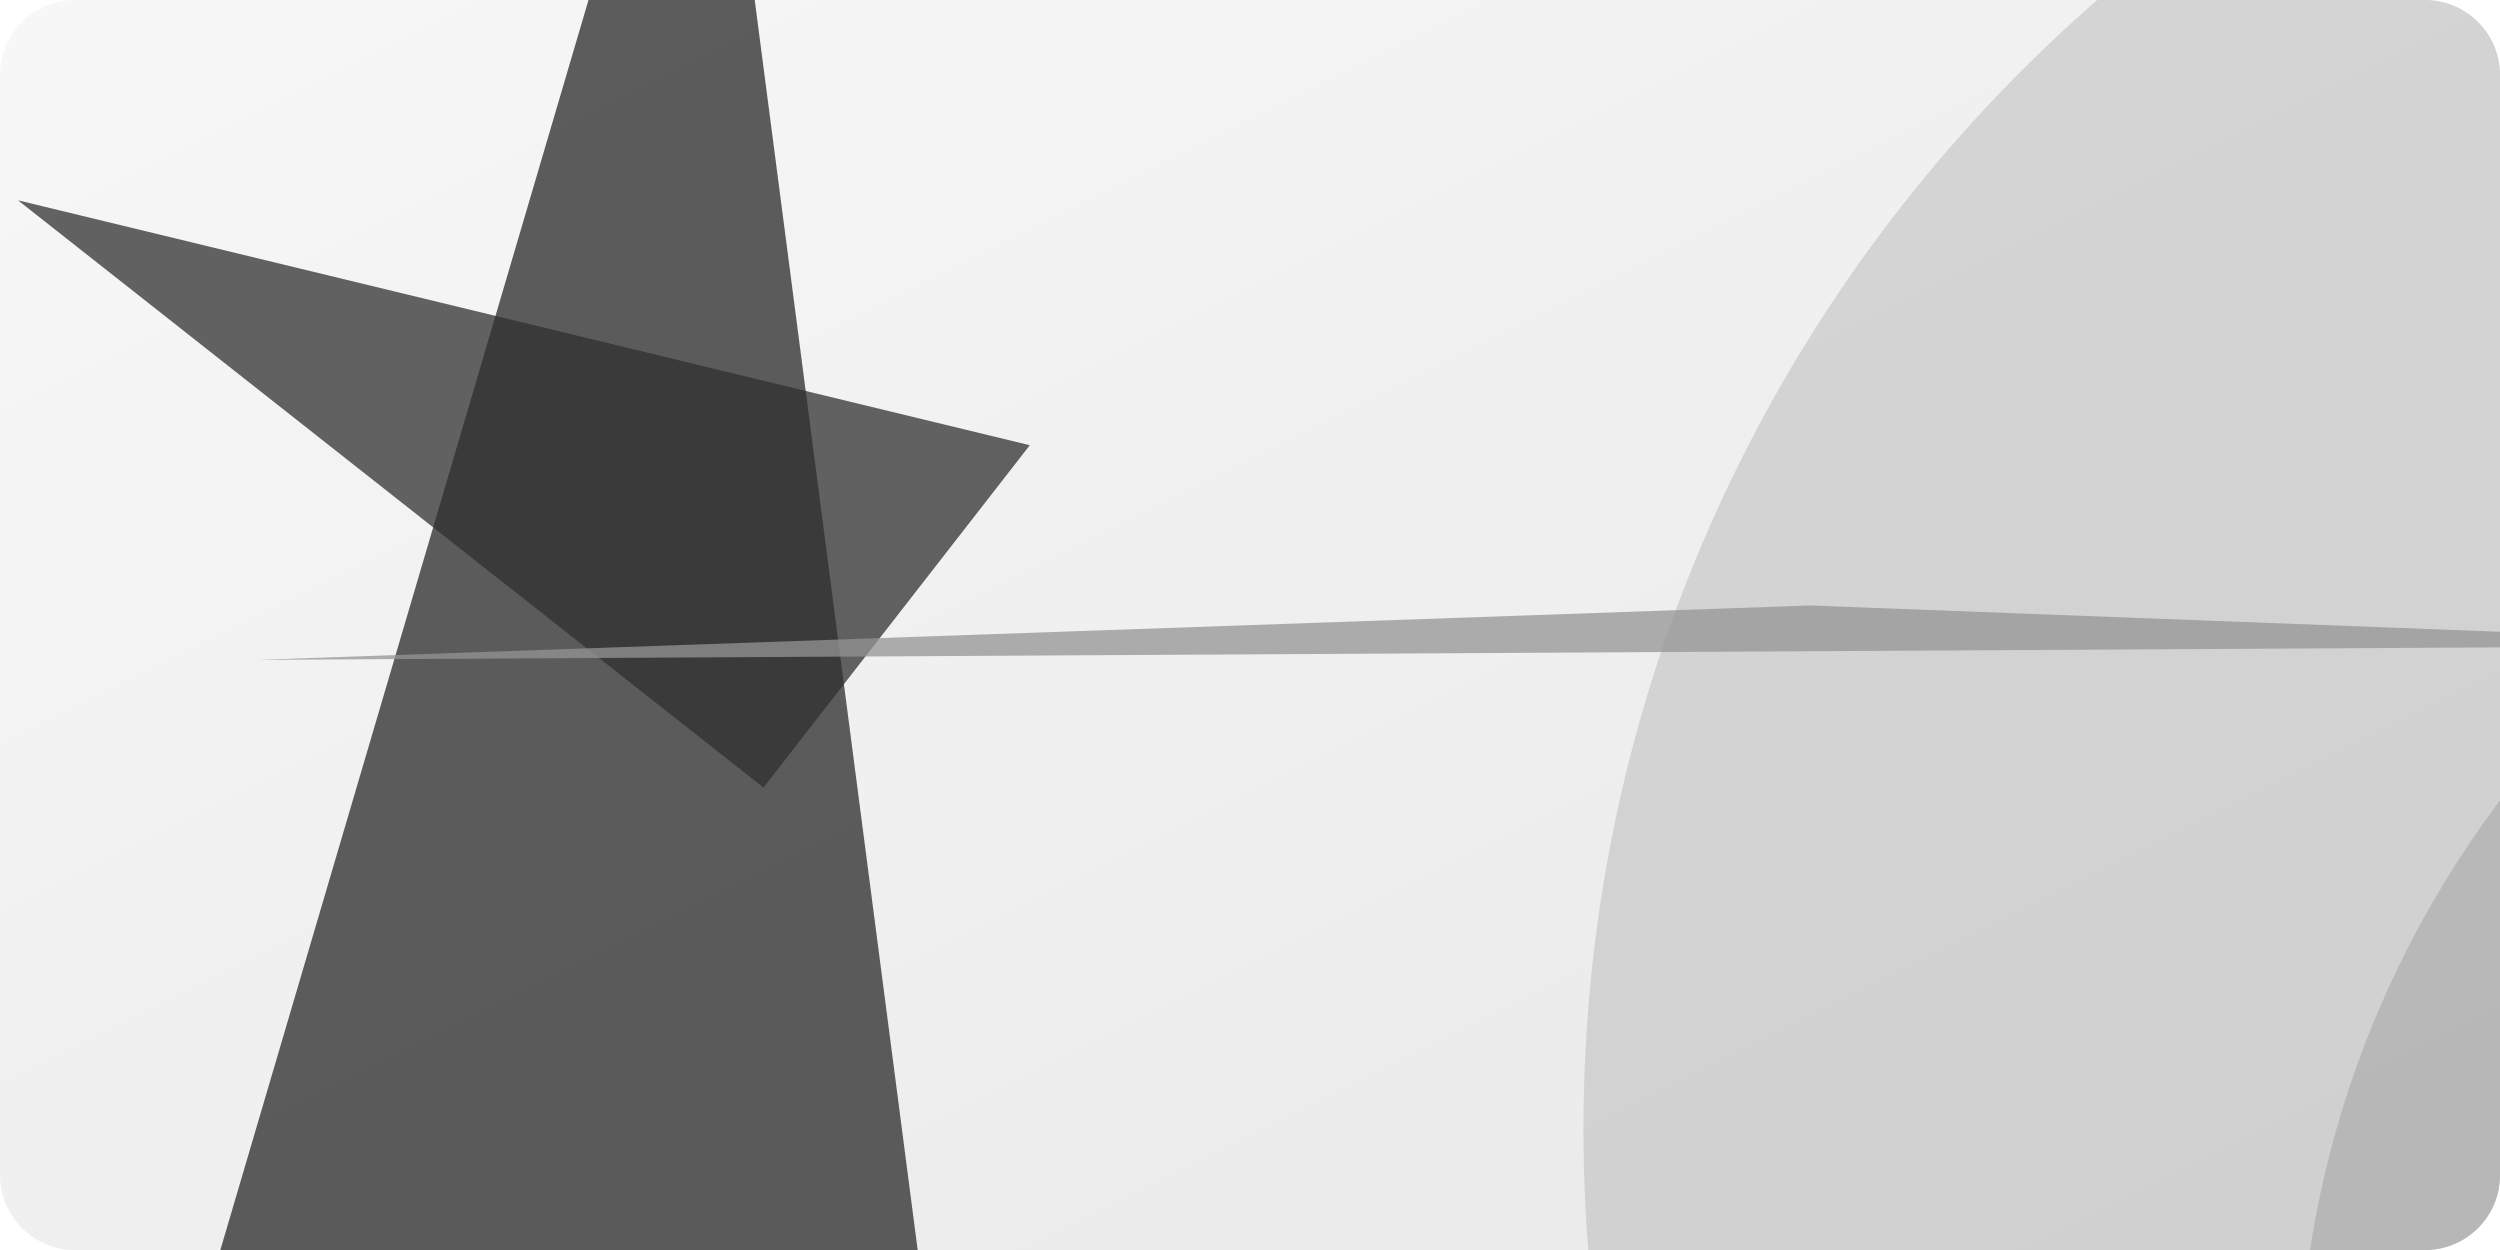
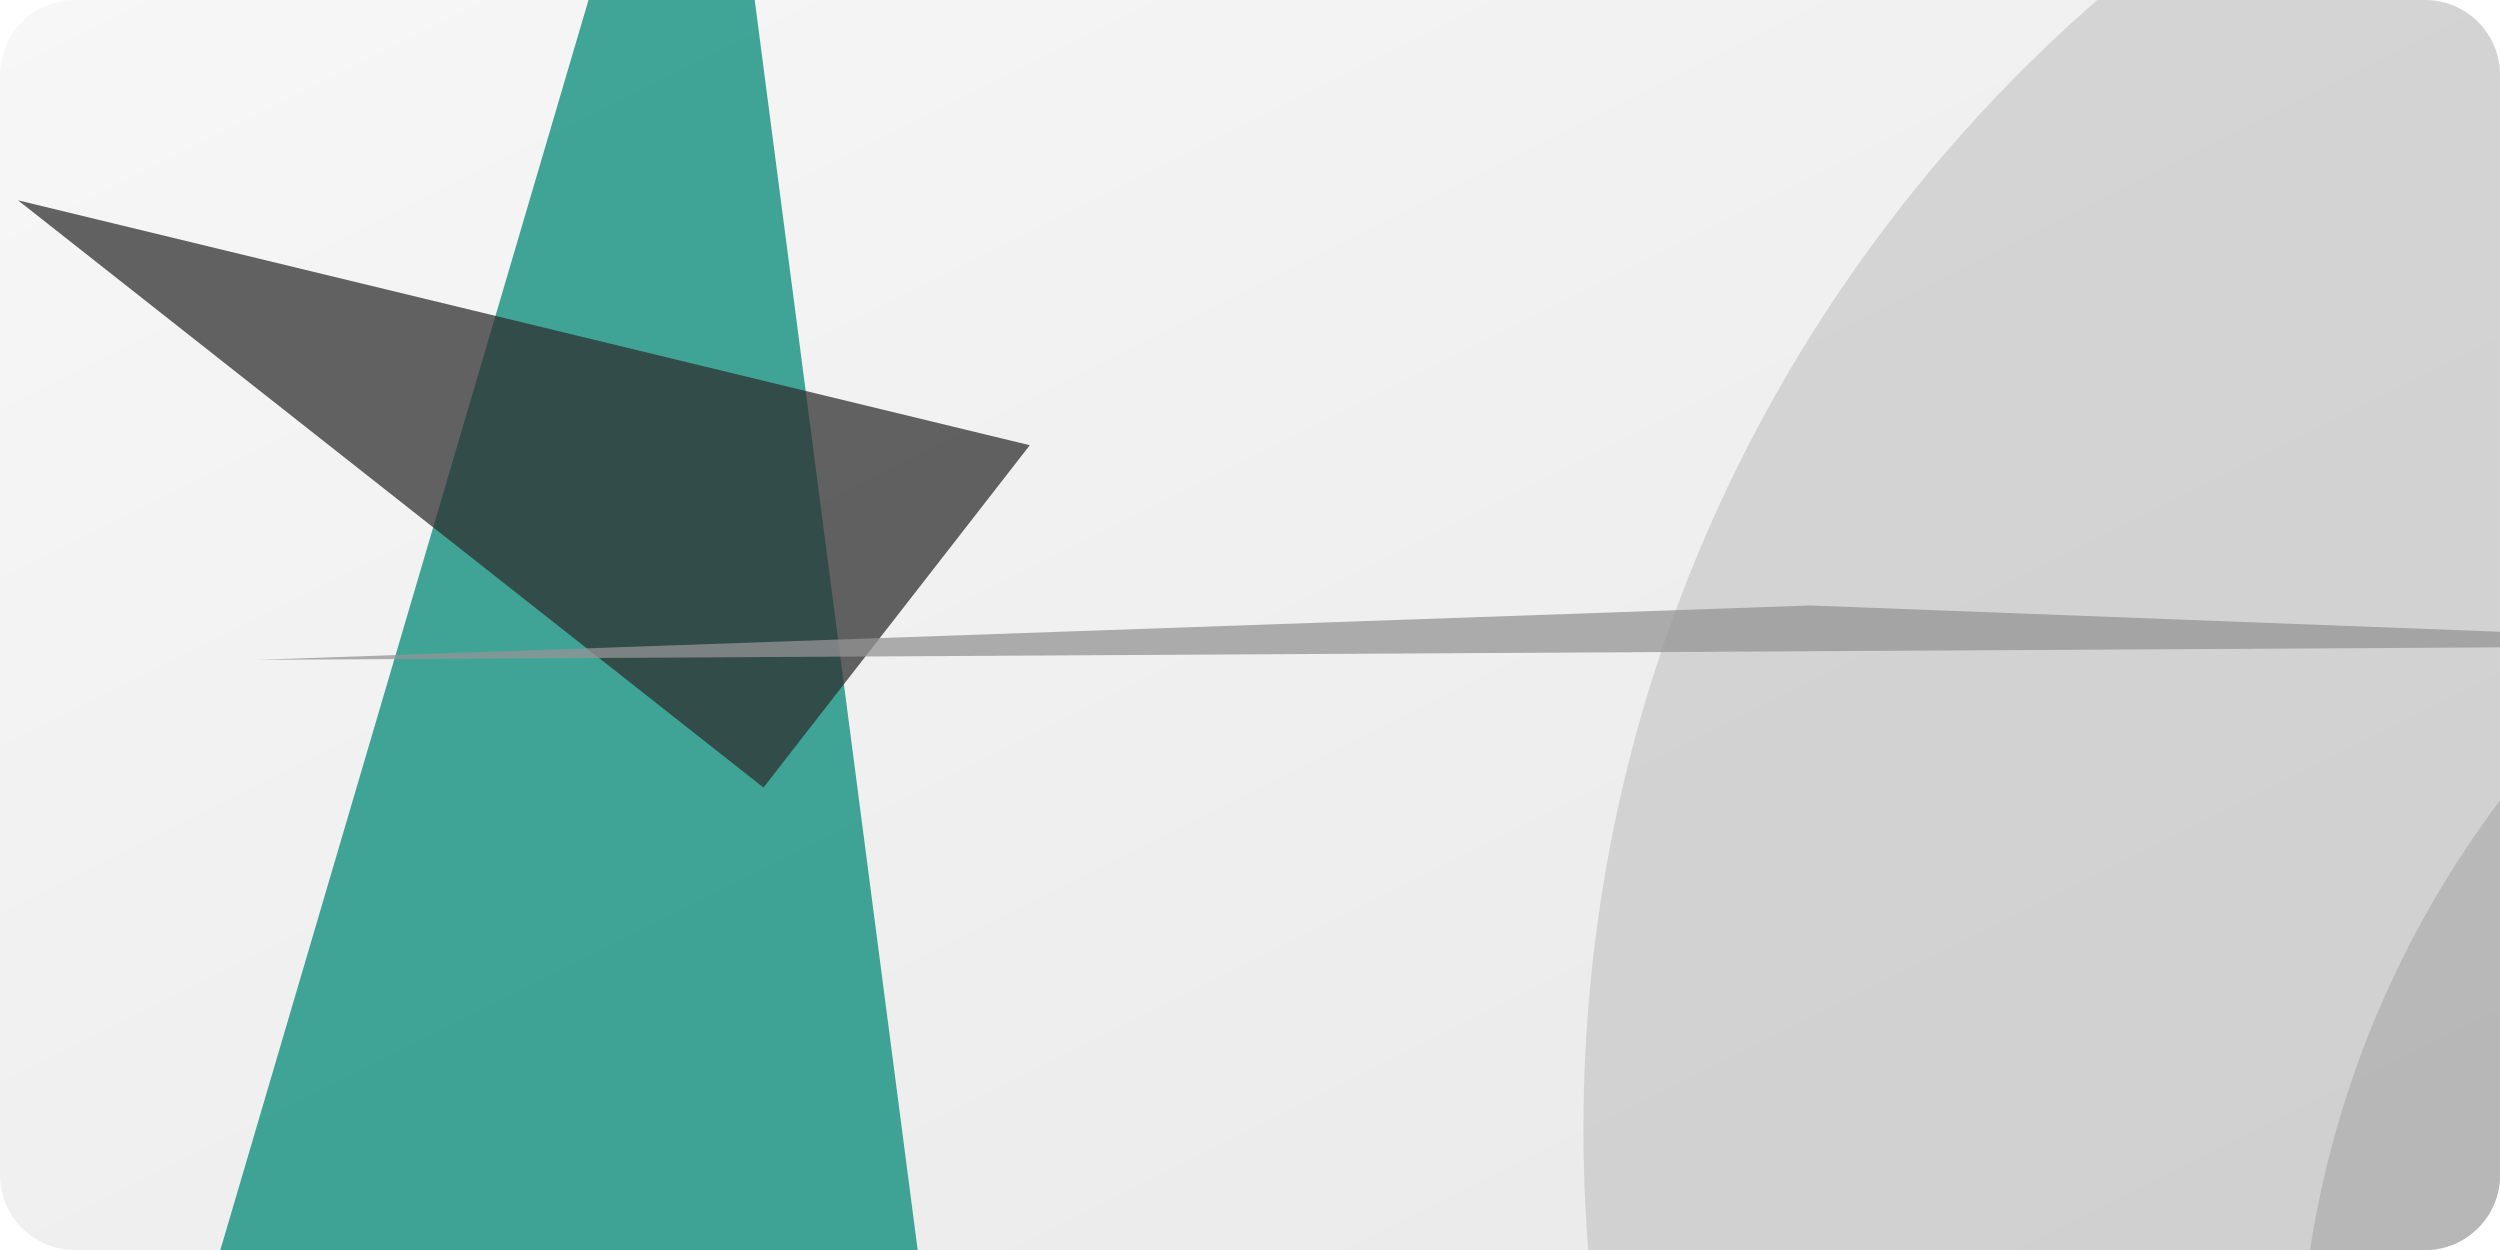
<svg xmlns="http://www.w3.org/2000/svg" viewBox="0 0 720 360" role="img" aria-label="Abstraktný geometrický náhľad">
  <defs>
    <linearGradient id="bg-grad" x1="0" y1="0" x2="1" y2="1">
      <stop offset="0%" stop-color="hsl(0 0% 97%)" />
      <stop offset="100%" stop-color="hsl(0 0% 91%)" />
    </linearGradient>
    <clipPath id="rounded">
      <rect x="0" y="0" width="720" height="360" rx="21.6" ry="21.6" />
    </clipPath>
  </defs>
  <g clip-path="url(#rounded)">
    <rect x="0" y="0" width="720" height="360" fill="url(#bg-grad)" />
-     <polygon points="202.673,-112.658 278.621,469.948 -87.997,417.809 58.851,375.649" fill="hsl(0 0% 18%)" opacity="0.77" />
+     <polygon points="202.673,-112.658 278.621,469.948 -87.997,417.809 58.851,375.649" fill="#0a8d7b" opacity="0.77" />
    <polygon points="219.883,226.814 296.581,128.223 5.174,57.687" fill="hsl(0 0% 18%)" opacity="0.74" />
    <circle cx="952.472" cy="404.996" r="290.656" fill="hsl(0 0% 58%)" opacity="0.60" />
    <circle cx="887.365" cy="325.195" r="431.33" fill="hsl(0 0% 72%)" opacity="0.51" />
    <polygon points="521.235,174.375 74.261,190.038 822.77,185.865" fill="hsl(0 0% 58%)" opacity="0.75" />
  </g>
</svg>
